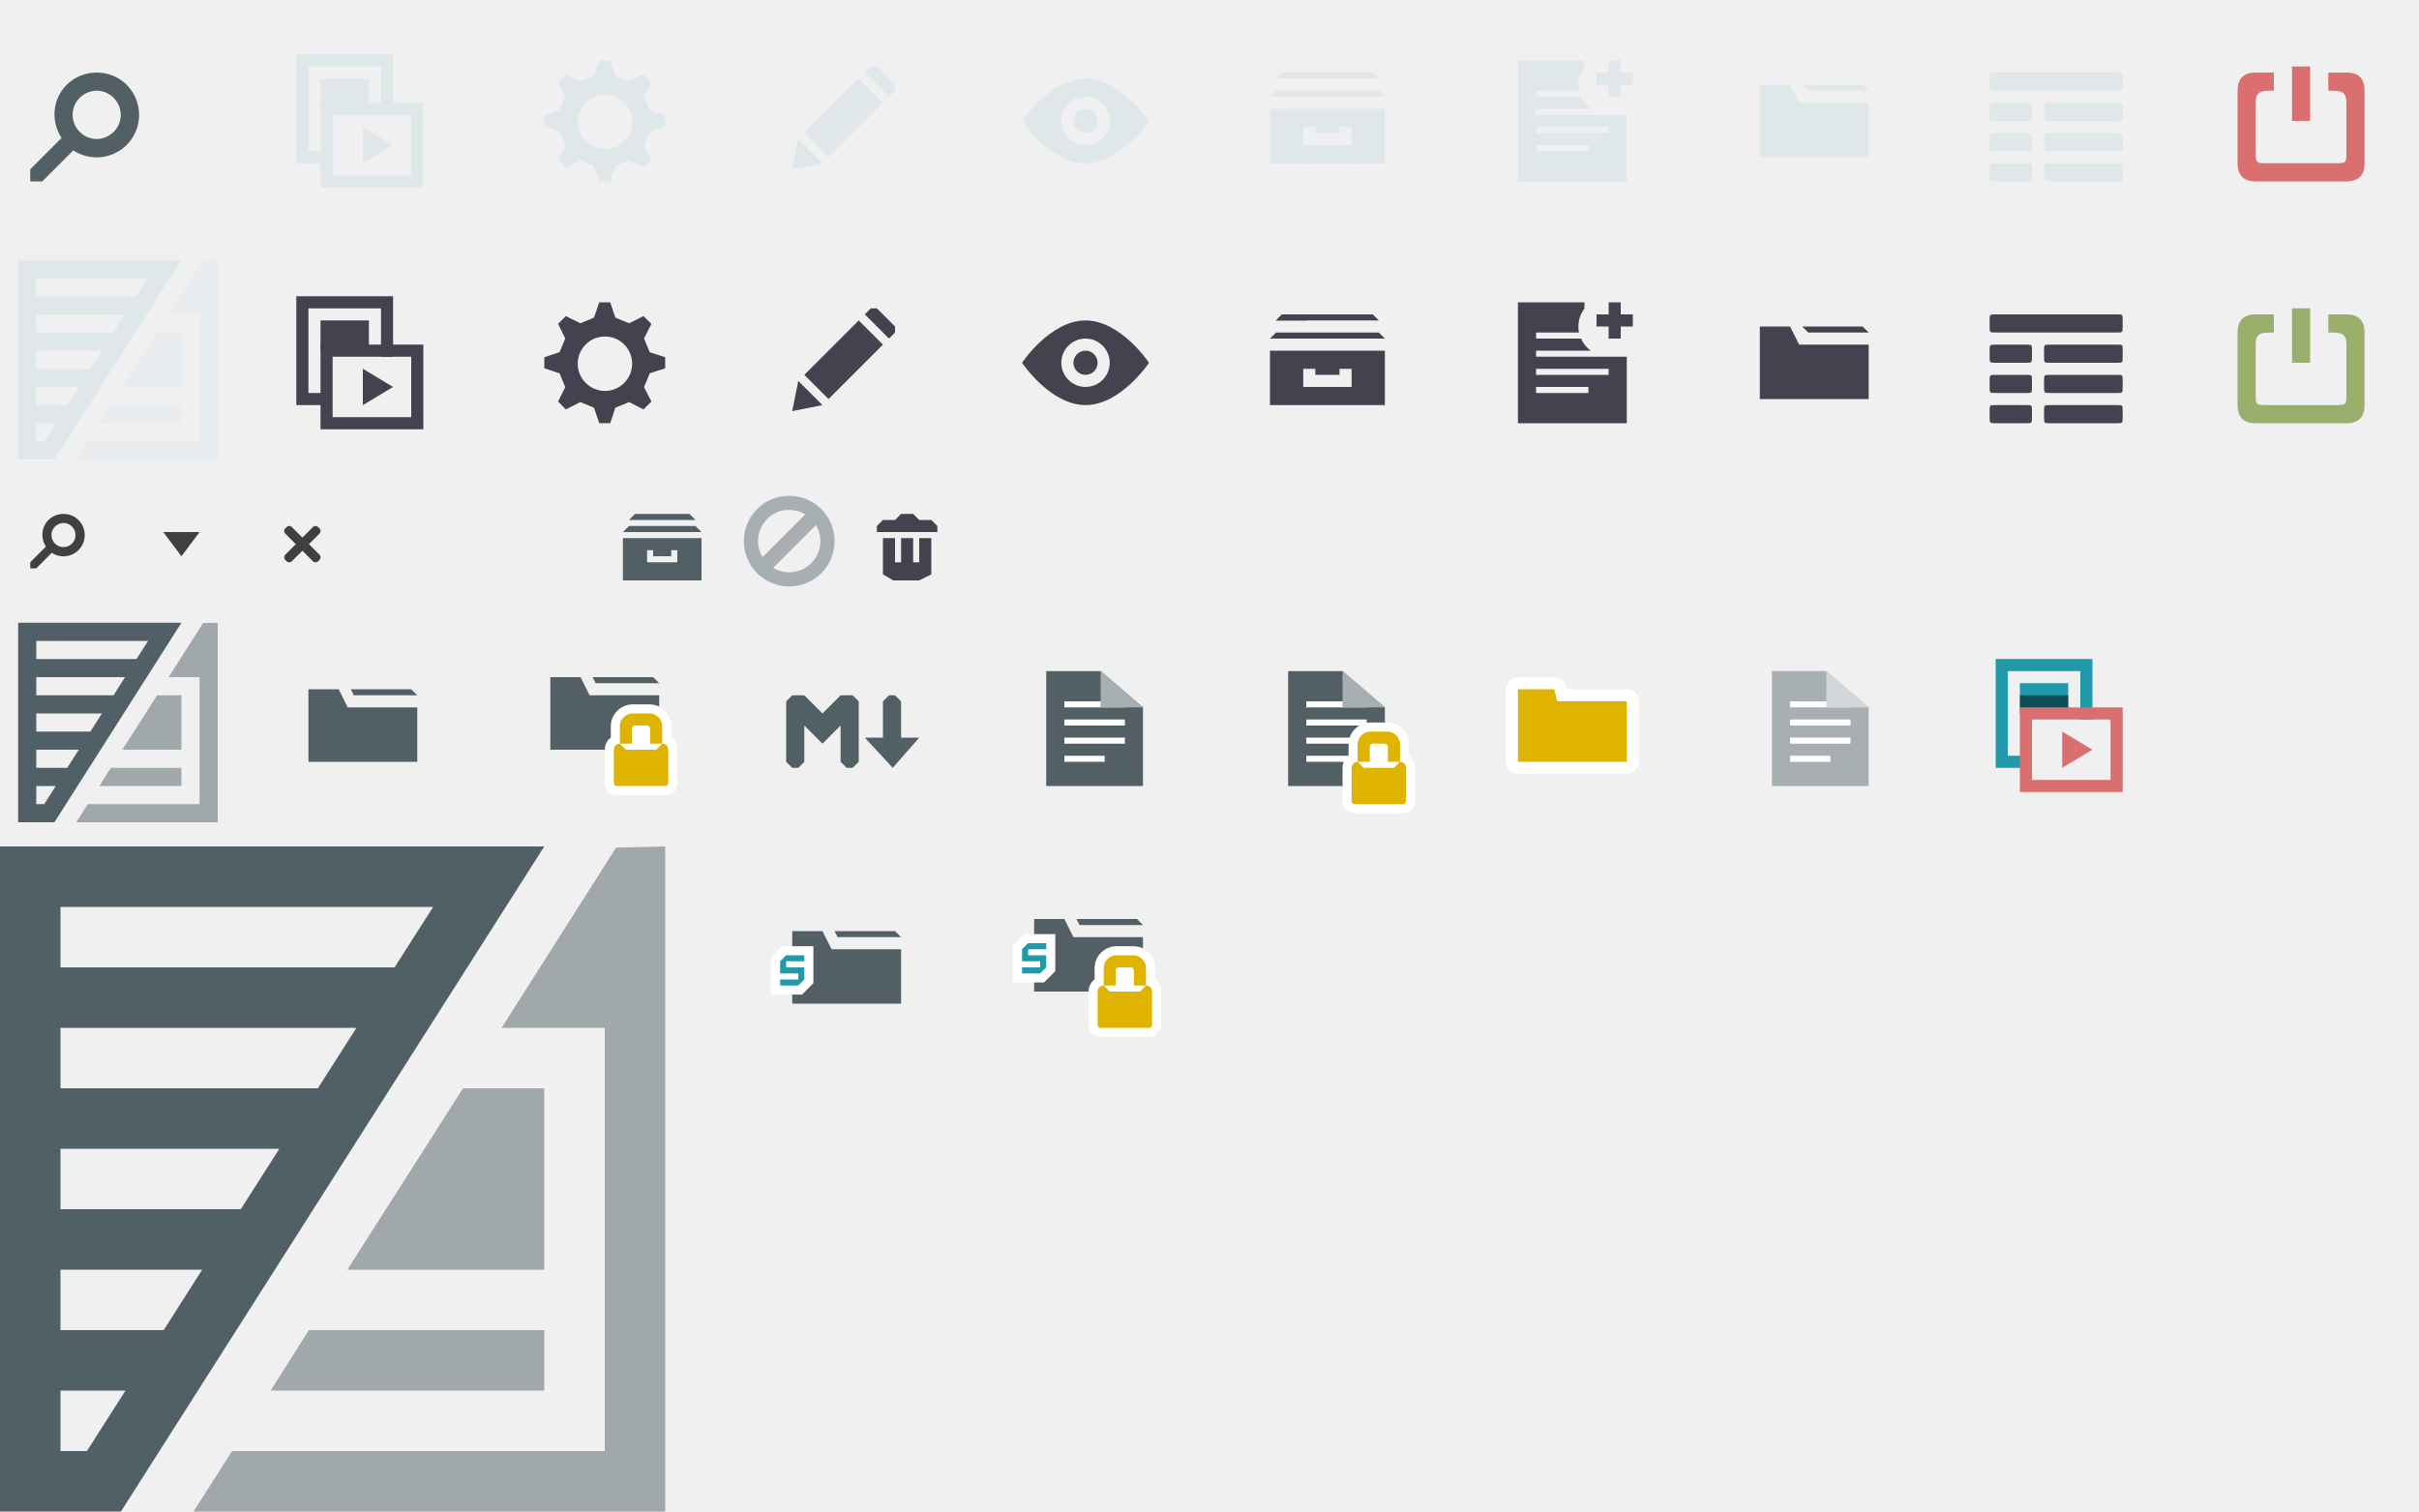
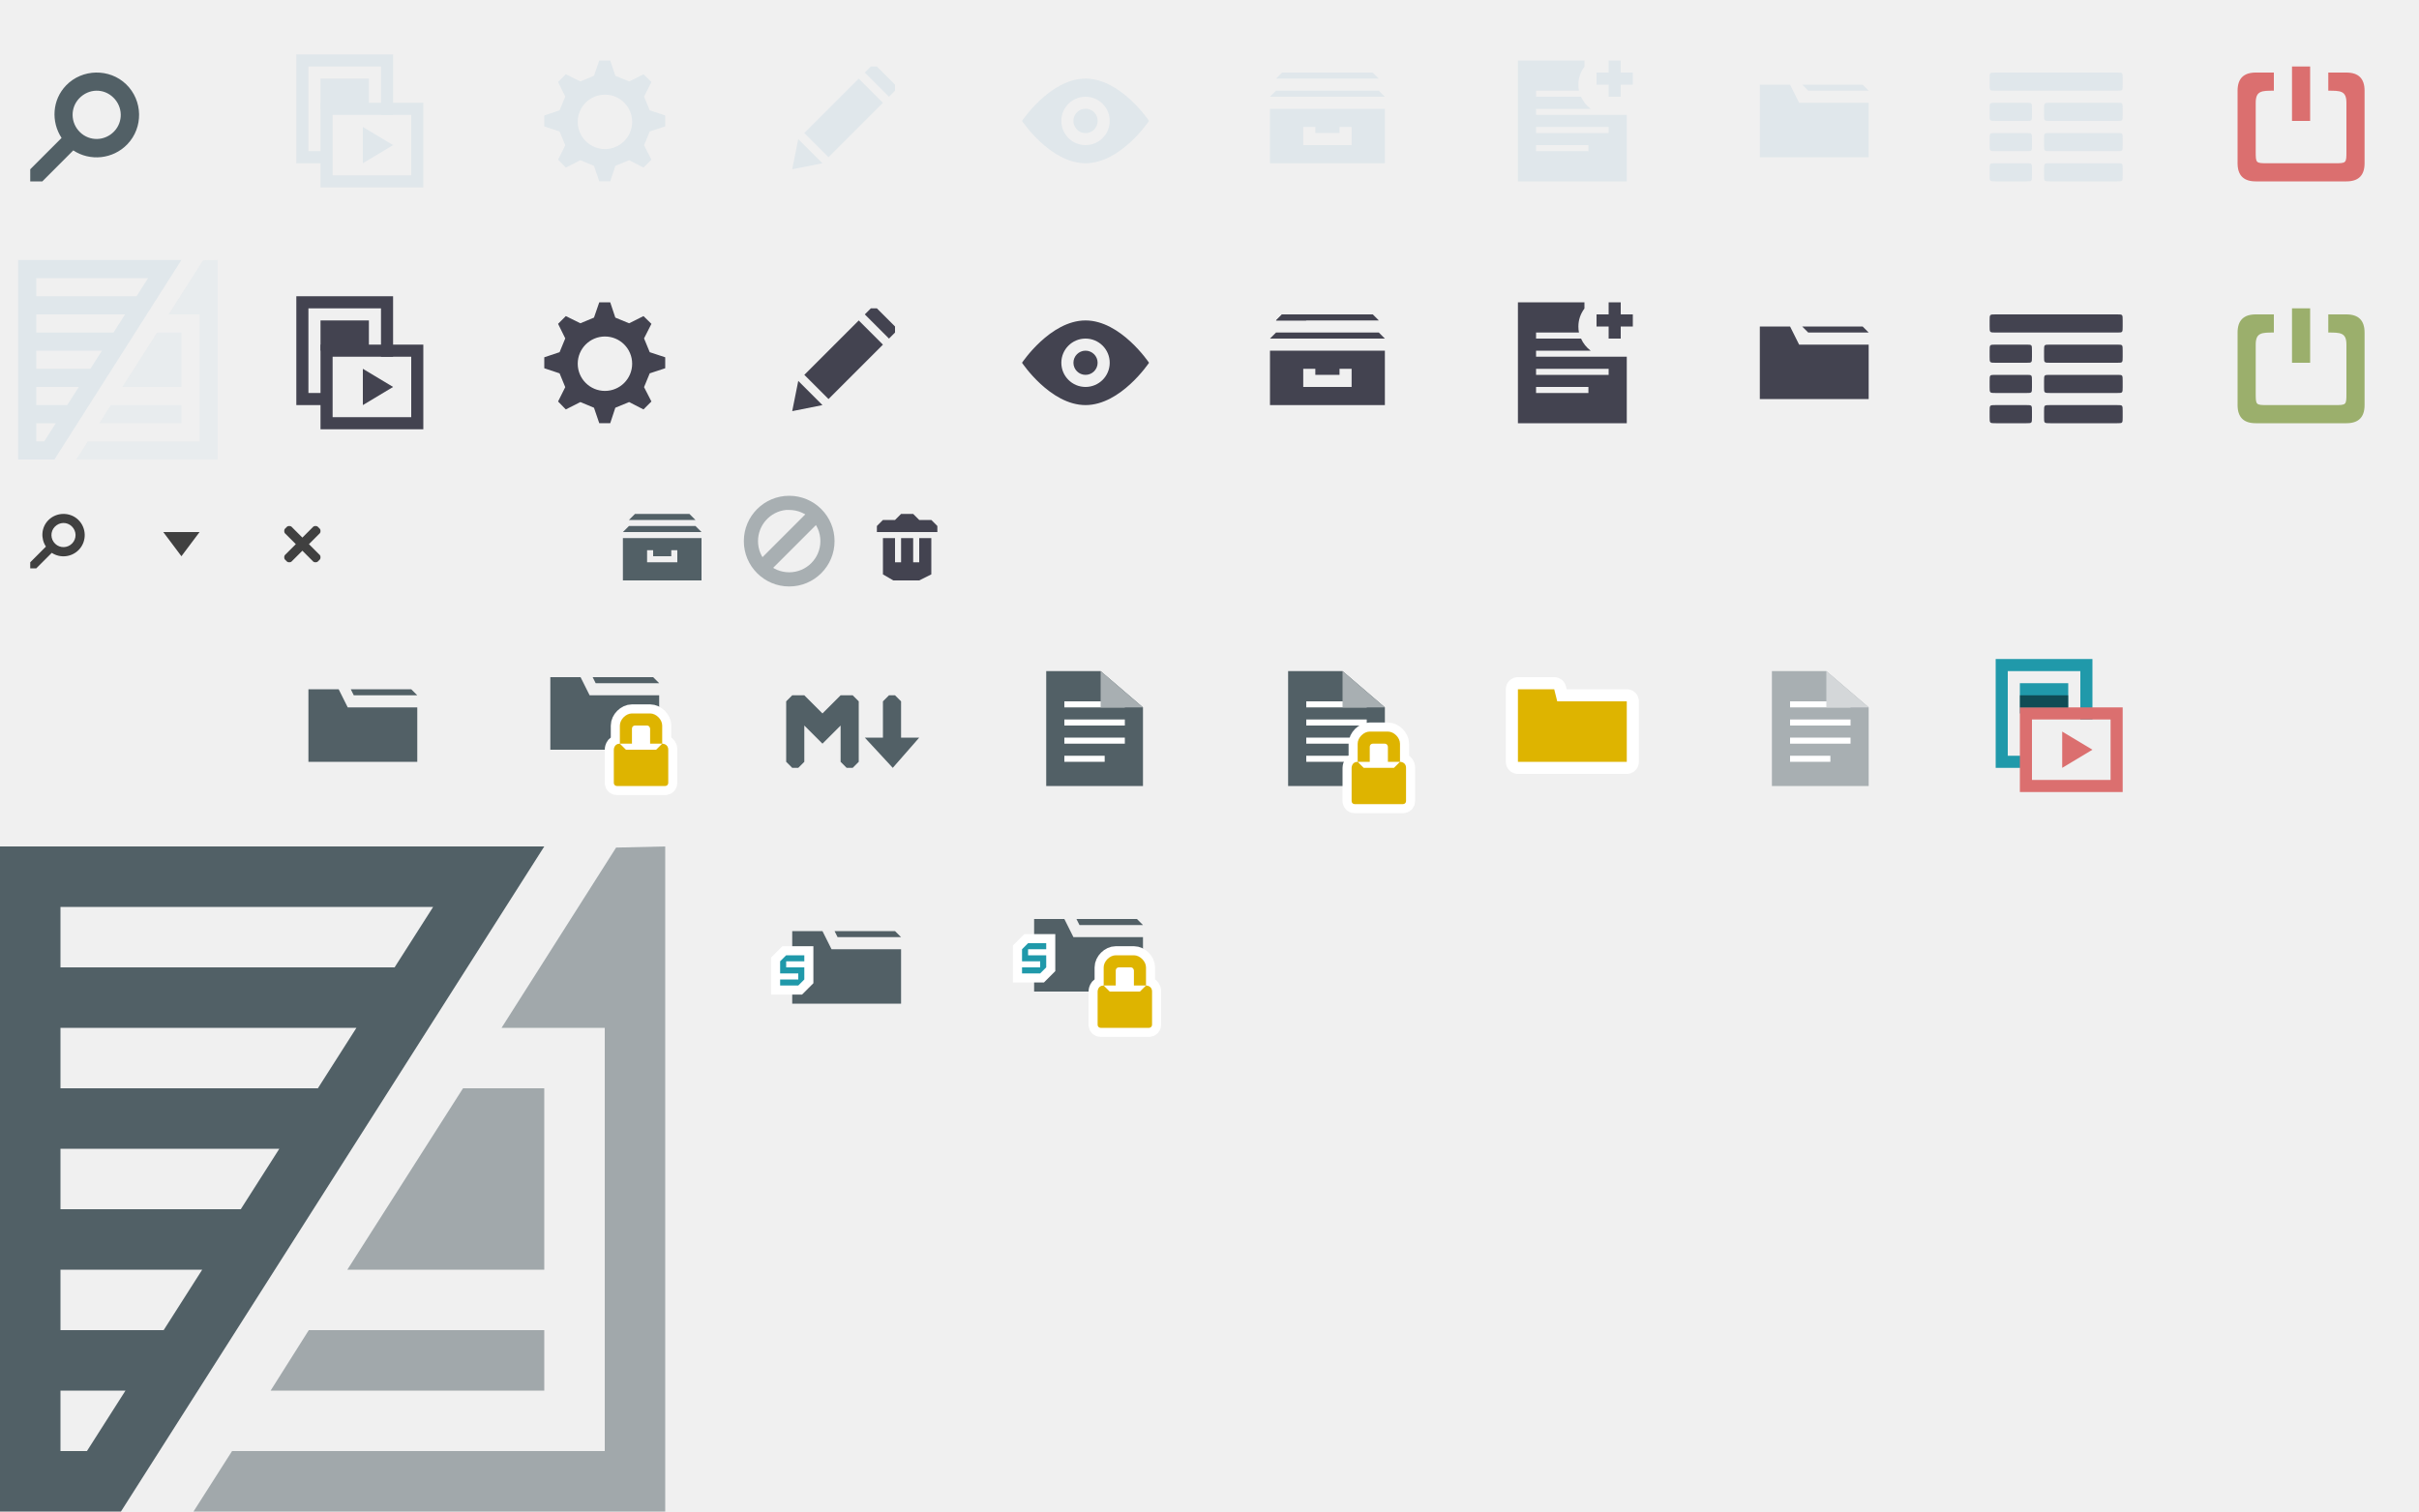
<svg xmlns="http://www.w3.org/2000/svg" xmlns:xlink="http://www.w3.org/1999/xlink" width="400" height="250" id="svg26576" version="1.1">
  <defs id="defs26578">
    <linearGradient id="linearGradient4853">
      <stop style="stop-color:#ffffff;stop-opacity:1;" offset="0" id="stop4855" />
      <stop style="stop-color:#ffffff;stop-opacity:0;" offset="1" id="stop4857" />
    </linearGradient>
    <linearGradient id="linearGradient27204">
      <stop style="stop-color:#202020;stop-opacity:1;" offset="0" id="stop27206" />
      <stop style="stop-color:#4d4d4d;stop-opacity:0;" offset="1" id="stop27208" />
    </linearGradient>
    <linearGradient xlink:href="#linearGradient4853" id="linearGradient4869" gradientUnits="userSpaceOnUse" gradientTransform="matrix(2,0,0,1,-490.5858,-34.17154)" x1="151" y1="714.362" x2="181" y2="714.362" />
  </defs>
  <g id="layer9" style="display:none" transform="translate(0,210)">
    <rect style="color:#000000;fill:#e6e6e6;fill-opacity:1;fill-rule:nonzero;stroke:none;stroke-width:3;marker:none;visibility:visible;display:inline;overflow:visible;enable-background:accumulate" id="rect27095" width="120" height="80" x="0" y="-40" />
  </g>
  <g id="layer1" transform="translate(0,-802.3622)" style="display:inline">
    <rect style="color:#000000;fill:#3d494e;fill-opacity:1;fill-rule:nonzero;stroke:none;stroke-width:1;marker:none;visibility:visible;display:inline;overflow:visible;enable-background:accumulate" id="rect12770" width="82.426" height="82.426" x="117.409" y="640.435" />
    <path id="path3885" d="m 213,932.362 0,-19 9,0 7,6 0,13 z" style="fill:#526066;fill-opacity:1;stroke:none" />
    <rect y="921.362" x="216" height="1" width="10" id="rect3887" style="color:#000000;fill:#ffffff;fill-opacity:1;fill-rule:nonzero;stroke:none;stroke-width:2;marker:none;visibility:visible;display:inline;overflow:visible;enable-background:accumulate" />
    <rect style="color:#000000;fill:#ffffff;fill-opacity:1;fill-rule:nonzero;stroke:none;stroke-width:2;marker:none;visibility:visible;display:inline;overflow:visible;enable-background:accumulate" id="rect3889" width="10" height="1" x="216" y="924.362" />
    <rect y="927.362" x="216" height="1" width="8" id="rect3891" style="color:#000000;fill:#ffffff;fill-opacity:1;fill-rule:nonzero;stroke:none;stroke-width:2;marker:none;visibility:visible;display:inline;overflow:visible;enable-background:accumulate" />
    <rect style="color:#000000;fill:#ffffff;fill-opacity:1;fill-rule:nonzero;stroke:none;stroke-width:2;marker:none;visibility:visible;display:inline;overflow:visible;enable-background:accumulate" id="rect3893" width="10" height="1" x="216" y="918.362" />
    <path id="path3895" d="m 222,913.362 0,6 7,0 z" style="fill:#a8afb2;fill-opacity:1;stroke:none" />
    <rect style="color:#000000;fill:#f2f2f2;fill-opacity:1;fill-rule:nonzero;stroke:none;stroke-width:1;marker:none;visibility:visible;display:inline;overflow:visible;enable-background:accumulate" id="rect4560" width="20" height="20" x="218" y="726.362" />
    <path style="fill:#404040;fill-opacity:1;stroke:none" d="m 27,890.362 6,0 -3,4 z" id="path27315" />
    <path style="color:#000000;fill:#404040;fill-opacity:1;fill-rule:nonzero;stroke:none;stroke-width:3;marker:none;visibility:visible;display:inline;overflow:visible;enable-background:accumulate" d="m 10.438,887.362 c -0.896,0.016 -1.797,0.367 -2.469,1.062 -1.158,1.199 -1.252,3.006 -0.375,4.344 L 5,895.362 l 0,1 1,0 2.562,-2.562 c 1.38,0.914 3.278,0.733 4.469,-0.5 1.343,-1.391 1.297,-3.626 -0.094,-4.969 -0.695,-0.671 -1.604,-0.984 -2.5,-0.969 z m 0.031,1.5 c 0.512,-0.01 1.009,0.179 1.406,0.562 0.795,0.767 0.83,2.018 0.062,2.812 -0.767,0.795 -2.018,0.83 -2.812,0.062 -0.795,-0.767 -0.83,-2.018 -0.062,-2.812 0.384,-0.397 0.894,-0.616 1.406,-0.625 z" id="path27317" />
    <path style="color:#000000;fill:#404040;fill-opacity:1;fill-rule:nonzero;stroke:none;stroke-width:1;marker:none;visibility:visible;display:inline;overflow:visible;enable-background:accumulate" d="m 47.106,889.83 c -0.142,0.142 -0.142,0.582 0,0.724 l 1.809,1.809 -1.809,1.809 c -0.142,0.142 -0.142,0.582 0,0.723 l 0.362,0.362 c 0.142,0.142 0.582,0.142 0.723,0 l 1.809,-1.808 1.809,1.808 c 0.142,0.142 0.582,0.142 0.723,0 l 0.362,-0.362 c 0.142,-0.142 0.142,-0.582 0,-0.723 l -1.809,-1.809 1.809,-1.809 c 0.142,-0.142 0.142,-0.582 0,-0.724 L 52.532,889.468 c -0.142,-0.142 -0.582,-0.142 -0.723,0 l -1.809,1.809 -1.809,-1.809 c -0.142,-0.142 -0.582,-0.142 -0.723,0 z" id="path12236" />
    <path style="fill:#434350;fill-opacity:1;stroke:none" d="m 179.5,53 c -5.833,0 -10.5,7 -10.5,7 0,0 4.667,7 10.5,7 5.833,0 10.5,-7 10.5,-7 0,0 -4.667,-7 -10.5,-7 z m 0,3 c 2.209,0 4,1.791 4,4 0,2.209 -1.791,4 -4,4 -2.209,0 -4,-1.791 -4,-4 0,-2.209 1.791,-4 4,-4 z m 0,2 c -1.105,0 -2,0.895 -2,2 0,1.105 0.895,2 2,2 1.105,0 2,-0.895 2,-2 0,-1.105 -0.895,-2 -2,-2 z" transform="translate(0,802.3622)" id="path30737" />
    <g id="g47955" transform="translate(39.5,-169)" style="fill:#e0e7eb;fill-opacity:1">
      <path id="path47948" transform="translate(0,952.3622)" d="m 140,32 c -5.833,0 -10.5,7 -10.5,7 0,0 4.667,7 10.5,7 5.833,0 10.5,-7 10.5,-7 0,0 -4.667,-7 -10.5,-7 z m 0,3 c 2.209,0 4,1.791 4,4 0,2.209 -1.791,4 -4,4 -2.209,0 -4,-1.791 -4,-4 0,-2.209 1.791,-4 4,-4 z" style="fill:#e0e7eb;fill-opacity:1;stroke:none" />
      <path transform="matrix(44.00174,0,0,4,-5890.239,925.3622)" d="m 137.091,16.5 a 0.045,0.5 0 1 1 -0.091,0 0.045,0.5 0 1 1 0.091,0 z" id="path47952" style="color:#000000;fill:#e0e7eb;fill-opacity:1;fill-rule:nonzero;stroke:none;stroke-width:1;marker:none;visibility:visible;display:inline;overflow:visible;enable-background:accumulate" />
    </g>
    <path id="path5388" d="m 210,820.362 0,9 19,0 0,-9 z m 5.5,3 2,0 0,1 4,0 0,-1 2,0 0,3 -8,0 z" style="color:#000000;fill:#e0e7eb;fill-opacity:1;fill-rule:nonzero;stroke:none;stroke-width:2;marker:none;visibility:visible;display:inline;overflow:visible;enable-background:accumulate" />
    <path id="path5390" d="m 210,818.362 1,-1 17,0 1,1 z" style="fill:#e0e7eb;fill-opacity:1;stroke:none" />
    <path style="fill:#e0e7eb;fill-opacity:1;stroke:none" d="m 211,815.362 1,-1 15,0 1,1 z" id="path5392" />
    <path style="color:#000000;fill:#434350;fill-opacity:1;fill-rule:nonzero;stroke:none;stroke-width:2;marker:none;visibility:visible;display:inline;overflow:visible;enable-background:accumulate" d="m 210,860.362 0,9 19,0 0,-9 z m 5.5,3 2,0 0,1 4,0 0,-1 2,0 0,3 -8,0 z" id="path5402" />
    <path style="fill:#434350;fill-opacity:1;stroke:none" d="m 210,858.362 1,-1 17,0 1,1 z" id="path5404" />
    <path id="path5406" d="m 211,855.362 1,-1 15,0 1,1 z" style="fill:#434350;fill-opacity:1;stroke:none" />
    <path style="color:#000000;fill:#e0e7eb;fill-opacity:1;fill-rule:nonzero;stroke:none;stroke-width:0.64;marker:none;visibility:visible;display:inline;overflow:visible;enable-background:accumulate" d="m 99.094,812.362 -0.875,2.531 -2.25,0.938 -2.406,-1.188 -1.281,1.281 1.188,2.406 -0.938,2.281 -2.531,0.844 0,1.812 2.531,0.844 0.938,2.281 -1.188,2.375 1.281,1.312 2.406,-1.219 2.25,0.938 0.875,2.562 1.812,0 0.844,-2.562 2.281,-0.938 2.375,1.219 1.312,-1.312 -1.219,-2.375 0.938,-2.281 2.562,-0.844 0,-1.812 -2.562,-0.844 -0.938,-2.281 1.219,-2.406 -1.312,-1.281 -2.375,1.188 -2.281,-0.938 -0.844,-2.531 -1.812,0 z m 0.938,5.656 c 2.485,0 4.5,2.015 4.5,4.5 0,2.485 -2.015,4.5 -4.5,4.5 -2.485,0 -4.5,-2.015 -4.5,-4.5 0,-2.485 2.015,-4.5 4.5,-4.5 z" id="path6448" />
    <path style="color:#000000;fill:#434350;fill-opacity:1;fill-rule:nonzero;stroke:none;stroke-width:2;marker:none;visibility:visible;display:inline;overflow:visible;enable-background:accumulate" d="m 291,856.362 0,12 18,0 0,-9 -11.5,0 -1.5,-3 z" id="path6500" />
    <path id="path6502" d="m 299,857.362 -1,-1 10,0 1,1 z" style="fill:#434350;fill-opacity:1;stroke:none" />
    <path id="path6658" d="m 49,811.362 0,18 5,0 0,-2 -3,0 0,-14 12,0 0,8 2,0 0,-10 z" style="fill:#e0e7eb;fill-opacity:1;stroke:none" />
    <path style="fill:#e0e7eb;fill-opacity:1;stroke:none" d="m 53,819.362 0,14 17,0 0,-14 z m 2,2 13,0 0,10 -13,0 z" id="path6660" />
    <path style="fill:#e0e7eb;fill-opacity:1;stroke:none" d="m 60,829.362 0,-6 5,3 z" id="path6662" />
    <rect style="color:#000000;fill:#e0e7eb;fill-opacity:1;fill-rule:nonzero;stroke:none;stroke-width:2;marker:none;visibility:visible;display:inline;overflow:visible;enable-background:accumulate" id="rect6664" width="8" height="5" x="53" y="815.362" />
    <path style="fill:#434350;fill-opacity:1;stroke:none" d="m 211,855.362 1,-1 3,0 1,1 z" id="path6676" />
    <path id="path6690" d="m 291,816.362 0,12 18,0 0,-9 -11.5,0 -1.5,-3 z" style="color:#000000;fill:#e0e7eb;fill-opacity:1;fill-rule:nonzero;stroke:none;stroke-width:2;marker:none;visibility:visible;display:inline;overflow:visible;enable-background:accumulate" />
    <path style="fill:#e0e7eb;fill-opacity:1;stroke:none" d="m 299,817.362 -1,-1 10,0 1,1 z" id="path6692" />
    <path style="color:#000000;fill:#434350;fill-opacity:1;fill-rule:nonzero;stroke:none;stroke-width:0.64;marker:none;visibility:visible;display:inline;overflow:visible;enable-background:accumulate" d="m 99.094,852.362 -0.875,2.531 -2.25,0.938 -2.406,-1.188 -1.281,1.281 1.188,2.406 -0.938,2.281 L 90,861.456 l 0,1.812 2.531,0.844 0.938,2.281 -1.188,2.375 1.281,1.312 2.406,-1.219 2.25,0.938 0.875,2.562 1.812,0 0.844,-2.562 2.281,-0.938 2.375,1.219 1.312,-1.312 -1.219,-2.375 0.938,-2.281 2.562,-0.844 0,-1.812 -2.562,-0.844 -0.938,-2.281 1.219,-2.406 -1.312,-1.281 -2.375,1.188 -2.281,-0.938 -0.844,-2.531 -1.812,0 z m 0.938,5.656 c 2.485,0 4.5,2.015 4.5,4.5 0,2.485 -2.015,4.5 -4.5,4.5 -2.485,0 -4.5,-2.015 -4.5,-4.5 0,-2.485 2.015,-4.5 4.5,-4.5 z" id="path12232" />
    <path style="fill:#434350;fill-opacity:1;stroke:none" d="m 49,851.362 0,18 5,0 0,-2 -3,0 0,-14 12,0 0,8 2,0 0,-10 z" id="path6551" />
    <path id="path6553" d="m 53,859.362 0,14 17,0 0,-14 z m 2,2 13,0 0,10 -13,0 z" style="fill:#434350;fill-opacity:1;stroke:none" />
    <path id="path6555" d="m 60,869.362 0,-6 5,3 z" style="fill:#434350;fill-opacity:1;stroke:none" />
    <rect y="855.362" x="53" height="5" width="8" id="rect6557" style="color:#000000;fill:#434350;fill-opacity:1;fill-rule:nonzero;stroke:none;stroke-width:2;marker:none;visibility:visible;display:inline;overflow:visible;enable-background:accumulate" />
    <rect y="-952.362" x="-50" height="20" width="20" id="rect8025" style="color:#000000;fill:#2099aa;fill-opacity:1;fill-rule:nonzero;stroke:none;stroke-width:1;marker:none;visibility:visible;display:inline;overflow:visible;enable-background:accumulate" transform="scale(1,-1)" />
    <rect style="color:#000000;fill:#3d494e;fill-opacity:1;fill-rule:nonzero;stroke:none;stroke-width:1;marker:none;visibility:visible;display:inline;overflow:visible;enable-background:accumulate" id="rect8029" width="20" height="20" x="-50" y="-852.362" transform="scale(1,-1)" />
    <rect transform="scale(1,-1)" y="-872.362" x="-50" height="20" width="20" id="rect8031" style="color:#000000;fill:#516066;fill-opacity:1;fill-rule:nonzero;stroke:none;stroke-width:1;marker:none;visibility:visible;display:inline;overflow:visible;enable-background:accumulate" />
    <rect style="color:#000000;fill:#667880;fill-opacity:1;fill-rule:nonzero;stroke:none;stroke-width:1;marker:none;visibility:visible;display:inline;overflow:visible;enable-background:accumulate" id="rect8033" width="20" height="20" x="-50" y="-892.362" transform="scale(1,-1)" />
    <rect transform="scale(1,-1)" y="-932.362" x="-50" height="20" width="20" id="rect8035" style="color:#000000;fill:#80c751;fill-opacity:1;fill-rule:nonzero;stroke:none;stroke-width:1;marker:none;visibility:visible;display:inline;overflow:visible;enable-background:accumulate" />
    <rect transform="scale(1,-1)" style="color:#000000;fill:#9baf6c;fill-opacity:1;fill-rule:nonzero;stroke:none;stroke-width:1;marker:none;visibility:visible;display:inline;overflow:visible;enable-background:accumulate" id="rect8037" width="20" height="20" x="-50" y="-912.362" />
    <rect transform="scale(1,-1)" y="-972.362" x="-50" height="20" width="20" id="rect8039" style="color:#000000;fill:#db6f6f;fill-opacity:1;fill-rule:nonzero;stroke:none;stroke-width:1;marker:none;visibility:visible;display:inline;overflow:visible;enable-background:accumulate" />
    <path style="color:#000000;fill:#404040;fill-opacity:1;fill-rule:nonzero;stroke:none;stroke-width:0.5;marker:none;visibility:visible;display:inline;overflow:visible;enable-background:accumulate" d="m -47,806.362 0,16 0.5,0 2.406,0 0.094,0 5,-8 5.094,-8 -0.094,0 -2,0 z m 2,2 7.688,0 -0.594,0.906 -0.094,0.094 -7,0 z m 0,3 5.719,0 -0.531,0.812 -0.188,0.188 -5,0 z m 0,3 3.75,0 -0.469,0.719 -0.281,0.281 -3,0 z m 0,3 1.781,0 -1.781,2.719 z" id="path3262-8" />
    <path style="color:#000000;fill:#404040;fill-opacity:1;fill-rule:nonzero;stroke:none;stroke-width:1.667;marker:none;visibility:visible;display:inline;overflow:visible;filter:url(#filter6400-4);enable-background:accumulate" d="m -32,806.362 -2.5,4 1.5,0 0,10 -7.75,0 -1.25,2 11,0 0,-16 -1,0 z m -3.75,6 -2.5,4 4.25,0 0,-4 -1.75,0 z m -3.125,5 -1.25,2 6.125,0 0,-2 -4.875,0 z" id="path3260-9" />
-     <g transform="matrix(0.3,0,0,0.3,-271.5,838.6497)" id="g3327-9">
-       <path id="path3262-8-3" d="m 915,222.375 0,110 10,0 10,0 70,-110 -80,0 -10,0 z m 10,10 61.625,0 -6.375,10 -55.25,0 0,-10 z m 0,20 48.938,0 -6.375,10 -42.562,0 0,-10 z m 0,20 36.188,0 -6.375,10 -29.812,0 0,-10 z m 0,20 23.438,0 -6.375,10 -17.062,0 0,-10 z m 0,20 10.75,0 -6.375,10 -4.375,0 0,-10 z" style="color:#000000;fill:#516066;fill-opacity:1;fill-rule:nonzero;stroke:none;stroke-width:0.5;marker:none;visibility:visible;display:inline;overflow:visible;enable-background:accumulate" />
-       <path style="opacity:0.5;color:#000000;fill:#516066;fill-opacity:1;fill-rule:nonzero;stroke:none;stroke-width:1.667;marker:none;visibility:visible;display:inline;overflow:visible;filter:url(#filter6400-4);enable-background:accumulate" d="m 1025,222.375 -8.125,0.188 -18.938,29.812 17.062,0 0,70 -61.625,0 -6.375,10 68,0 10,0 0,-80 0,-30 z m -33.438,40 -6.375,10 -6.375,10 -6.375,10 32.562,0 0,-10 0,-10 0,-10 -13.438,0 z m -25.5,40 -6.312,10 45.25,0 0,-10 -38.938,0 z" id="path3260-9-2" />
-     </g>
    <path style="color:#000000;fill:#526066;fill-opacity:1;fill-rule:nonzero;stroke:none;stroke-width:3;marker:none;visibility:visible;display:inline;overflow:visible;enable-background:accumulate" d="m 15.863,814.363 c -1.789,0.032 -3.591,0.735 -4.932,2.125 -2.313,2.398 -2.502,6.012 -0.749,8.687 L 5,830.36 l 0,2.002 2,0 5.117,-5.125 c 2.756,1.829 6.548,1.466 8.928,-1 2.683,-2.781 2.591,-7.252 -0.187,-9.937 -1.389,-1.343 -3.205,-1.969 -4.994,-1.937 z m 0.062,3 c 1.022,-0.02 2.016,0.357 2.809,1.125 1.587,1.534 1.658,4.036 0.125,5.625 -1.533,1.589 -4.031,1.66 -5.619,0.124 -1.587,-1.534 -1.658,-4.036 -0.125,-5.625 0.766,-0.794 1.787,-1.232 2.809,-1.25 z" id="path4528" />
    <g transform="translate(-915,719.9872)" id="g3327">
      <path id="path3262" d="m 915,222.375 0,110 10,0 10,0 70,-110 -80,0 -10,0 z m 10,10 61.625,0 -6.375,10 -55.25,0 0,-10 z m 0,20 48.938,0 -6.375,10 -42.562,0 0,-10 z m 0,20 36.188,0 -6.375,10 -29.812,0 0,-10 z m 0,20 23.438,0 -6.375,10 -17.062,0 0,-10 z m 0,20 10.75,0 -6.375,10 -4.375,0 0,-10 z" style="color:#000000;fill:#516066;fill-opacity:1;fill-rule:nonzero;stroke:none;stroke-width:0.5;marker:none;visibility:visible;display:inline;overflow:visible;enable-background:accumulate" />
      <path style="opacity:0.5;color:#000000;fill:#516066;fill-opacity:1;fill-rule:nonzero;stroke:none;stroke-width:0.5;marker:none;visibility:visible;display:inline;overflow:visible;enable-background:accumulate" d="m 1025,222.375 -8.125,0.188 -18.938,29.812 17.062,0 0,70 -61.625,0 -6.375,10 68,0 10,0 0,-80 0,-30 z m -33.438,40 -6.375,10 -6.375,10 -6.375,10 32.562,0 0,-10 0,-10 0,-10 -13.438,0 z m -25.5,40 -6.312,10 45.25,0 0,-10 -38.938,0 z" id="path3260" />
    </g>
    <g id="g3849" transform="translate(-100,0)">
      <path style="color:#000000;fill:#526066;fill-opacity:1;fill-rule:nonzero;stroke:none;stroke-width:2;marker:none;visibility:visible;display:inline;overflow:visible;enable-background:accumulate" d="m 203,891.362 0,7 13,0 0,-7 z m 4,2 1,0 0,1 3,0 0,-1 1,0 0,2 -5,0 z" id="path3823" />
      <path style="fill:#526066;fill-opacity:1;stroke:none" d="m 203,890.362 1,-1 11,0 1,1 z" id="path3825" />
      <path id="path3827" d="m 204,888.362 1,-1 9,0 1,1 z" style="fill:#526066;fill-opacity:1;stroke:none" />
    </g>
    <g id="g3860" transform="translate(0,1)">
      <path style="color:#000000;fill:#526066;fill-opacity:1;fill-rule:nonzero;stroke:none;stroke-width:2;marker:none;visibility:visible;display:inline;overflow:visible;enable-background:accumulate" d="m 51,915.362 0,12 18,0 0,-9 -11.5,0 -1.5,-3 z" id="path3856" />
      <path id="path3858" d="m 58.5,916.362 -0.5,-1 10,0 1,1 z" style="fill:#526066;fill-opacity:1;stroke:none" />
    </g>
    <g transform="translate(40,-1)" id="g3866">
      <path id="path3868" d="m 51,915.362 0,12 18,0 0,-9 -11.5,0 -1.5,-3 z" style="color:#000000;fill:#526066;fill-opacity:1;fill-rule:nonzero;stroke:none;stroke-width:2;marker:none;visibility:visible;display:inline;overflow:visible;enable-background:accumulate" />
      <path style="fill:#526066;fill-opacity:1;stroke:none" d="m 58.5,916.362 -0.5,-1 10,0 1,1 z" id="path3870" />
    </g>
    <path id="path3872" d="m 104.5,920.362 c -1,0 -2,1 -2,2 l 0,3 2,0 0,-2.5 c 0,-0.277 0.223,-0.5 0.5,-0.5 l 2,0 c 0.277,0 0.461,0.226 0.5,0.5 l 0,2.5 2,0 0,-3 c 0,-1 -1,-2 -2,-2 z m -2,5 c -1,0 -1,1 -1,1 l 0,5.5 c 0,0.277 0.223,0.5 0.5,0.5 l 8,0 c 0.277,0 0.5,-0.223 0.5,-0.5 l 0,-5.5 c 0,-1 -1,-1 -1,-1 l -1,1 -5,0 z" style="color:#000000;fill:#deb400;fill-opacity:1;fill-rule:nonzero;stroke:#ffffff;stroke-width:3;stroke-linejoin:round;stroke-miterlimit:4;stroke-opacity:1;stroke-dasharray:none;marker:none;visibility:visible;display:inline;overflow:visible;enable-background:accumulate" />
    <path style="color:#000000;fill:#deb400;fill-opacity:1;fill-rule:nonzero;stroke:none;stroke-width:2;marker:none;visibility:visible;display:inline;overflow:visible;enable-background:accumulate" d="m 104.5,920.362 c -1,0 -2,1 -2,2 l 0,3 2,0 0,-2.5 c 0,-0.277 0.223,-0.5 0.5,-0.5 l 2,0 c 0.277,0 0.461,0.226 0.5,0.5 l 0,2.5 2,0 0,-3 c 0,-1 -1,-2 -2,-2 z m -2,5 c -1,0 -1,1 -1,1 l 0,5.5 c 0,0.277 0.223,0.5 0.5,0.5 l 8,0 c 0.277,0 0.5,-0.223 0.5,-0.5 l 0,-5.5 c 0,-1 -1,-1 -1,-1 l -1,1 -5,0 z" id="path4642" />
    <path style="fill:#526066;fill-opacity:1;stroke:none" d="m 173,932.362 0,-19 9,0 7,6 0,13 z" id="path3101" />
    <rect style="color:#000000;fill:#ffffff;fill-opacity:1;fill-rule:nonzero;stroke:none;stroke-width:2;marker:none;visibility:visible;display:inline;overflow:visible;enable-background:accumulate" id="rect3873" width="10" height="1" x="176" y="921.362" />
    <rect y="924.362" x="176" height="1" width="10" id="rect3875" style="color:#000000;fill:#ffffff;fill-opacity:1;fill-rule:nonzero;stroke:none;stroke-width:2;marker:none;visibility:visible;display:inline;overflow:visible;enable-background:accumulate" />
    <rect style="color:#000000;fill:#ffffff;fill-opacity:1;fill-rule:nonzero;stroke:none;stroke-width:2;marker:none;visibility:visible;display:inline;overflow:visible;enable-background:accumulate" id="rect3877" width="6.667" height="1" x="176" y="927.362" />
    <rect y="918.362" x="176" height="1" width="10" id="rect3879" style="color:#000000;fill:#ffffff;fill-opacity:1;fill-rule:nonzero;stroke:none;stroke-width:2;marker:none;visibility:visible;display:inline;overflow:visible;enable-background:accumulate" />
    <path style="fill:#a8afb2;fill-opacity:1;stroke:none" d="m 182,111 0,6 7,0 z" id="path3103" transform="translate(0,802.3622)" />
    <path style="color:#000000;fill:#deb400;fill-opacity:1;fill-rule:nonzero;stroke:#ffffff;stroke-width:3;stroke-linejoin:round;stroke-miterlimit:4;stroke-opacity:1;stroke-dasharray:none;marker:none;visibility:visible;display:inline;overflow:visible;enable-background:accumulate" d="m 226.5,923.362 c -1,0 -2,1 -2,2 l 0,3 2,0 0,-2.5 c 0,-0.277 0.223,-0.5 0.5,-0.5 l 2,0 c 0.277,0 0.461,0.226 0.5,0.5 l 0,2.5 2,0 0,-3 c 0,-1 -1,-2 -2,-2 z m -2,5 c -1,0 -1,1 -1,1 l 0,5.5 c 0,0.277 0.223,0.5 0.5,0.5 l 8,0 c 0.277,0 0.5,-0.223 0.5,-0.5 l 0,-5.5 c 0,-1 -1,-1 -1,-1 l -1,1 -5,0 z" id="path3881" />
    <path id="path3883" d="m 226.5,923.362 c -1,0 -2,1 -2,2 l 0,3 2,0 0,-2.5 c 0,-0.277 0.223,-0.5 0.5,-0.5 l 2,0 c 0.277,0 0.461,0.226 0.5,0.5 l 0,2.5 2,0 0,-3 c 0,-1 -1,-2 -2,-2 z m -2,5 c -1,0 -1,1 -1,1 l 0,5.5 c 0,0.277 0.223,0.5 0.5,0.5 l 8,0 c 0.277,0 0.5,-0.223 0.5,-0.5 l 0,-5.5 c 0,-1 -1,-1 -1,-1 l -1,1 -5,0 z" style="color:#000000;fill:#deb400;fill-opacity:1;fill-rule:nonzero;stroke:none;stroke-width:2;marker:none;visibility:visible;display:inline;overflow:visible;enable-background:accumulate" />
    <g id="g5169-6" transform="translate(-589,1354.987)" style="fill:#a8afb2;fill-opacity:1">
      <g id="g5161-5" style="fill:#a8afb2;fill-opacity:1">
        <path style="color:#000000;fill:#a8afb2;fill-opacity:1;fill-rule:nonzero;stroke:none;stroke-width:1;marker:none;visibility:visible;display:inline;overflow:visible;enable-background:accumulate" d="m 719.5,-470.625 c -4.142,0 -7.5,3.358 -7.5,7.5 0,4.142 3.358,7.5 7.5,7.5 4.142,0 7.5,-3.358 7.5,-7.5 0,-4.142 -3.358,-7.5 -7.5,-7.5 z m -0.527,2.344 c 0.173,-0.018 0.349,0 0.527,0 2.848,0 5.156,2.309 5.156,5.156 0,2.848 -2.309,5.156 -5.156,5.156 -2.848,0 -5.156,-2.309 -5.156,-5.156 0,-2.67 2.029,-4.892 4.629,-5.156 z" id="path5072-0-4-3" />
        <path id="path5076-0-6-7" d="m 723.625,-469.016 -10,10 1.75,1.781 10,-10 -1.75,-1.781 z" style="font-size:medium;font-style:normal;font-variant:normal;font-weight:normal;font-stretch:normal;text-indent:0;text-align:start;text-decoration:none;line-height:normal;letter-spacing:normal;word-spacing:normal;text-transform:none;direction:ltr;block-progression:tb;writing-mode:lr-tb;text-anchor:start;baseline-shift:baseline;color:#000000;fill:#a8afb2;fill-opacity:1;fill-rule:nonzero;stroke:none;stroke-width:2.5;marker:none;visibility:visible;display:inline;overflow:visible;enable-background:accumulate;font-family:Sans;-inkscape-font-specification:Sans" />
      </g>
    </g>
    <rect y="665.191" x="-188.586" height="30" width="60" id="rect4849" style="color:#000000;fill:url(#linearGradient4869);fill-opacity:1;fill-rule:nonzero;stroke:none;stroke-width:2;marker:none;visibility:visible;display:inline;overflow:visible;enable-background:accumulate" transform="scale(-1,1)" />
    <g transform="translate(-605,831.3622)" id="g16403-1-8" style="fill:#526066;fill-opacity:1">
      <path id="path13890-1-5" d="m 735,87 0,10 1,1 1,0 1,-1 0,-6 3,3 3,-3 0,6 1,1 1,0 1,-1 0,-10 -1,-1 -2,0 -3,3 -3,-3 -2,0 z" style="color:#000000;fill:#526066;fill-opacity:1;fill-rule:nonzero;stroke:none;stroke-width:0.281;marker:none;visibility:visible;display:inline;overflow:visible;enable-background:accumulate" />
      <path id="rect13897-0-7" d="m 752,86 -1,1 0,6 -3,0 4.625,5 4.375,-5 -3,0 0,-6 -1,-1 z" style="color:#000000;fill:#526066;fill-opacity:1;fill-rule:nonzero;stroke:none;stroke-width:0.281;marker:none;visibility:visible;display:inline;overflow:visible;enable-background:accumulate" />
    </g>
    <g transform="translate(200,1)" id="g5593" style="color:#000000;fill:#deb400;fill-opacity:1;fill-rule:nonzero;stroke:#ffffff;stroke-width:4;stroke-linecap:butt;stroke-linejoin:round;stroke-miterlimit:4;stroke-opacity:1;stroke-dasharray:none;stroke-dashoffset:0;marker:none;visibility:visible;display:inline;overflow:visible;enable-background:accumulate">
      <path id="path5595" d="m 51,915.362 0,12 18,0 0,-10 -11.5,0 -0.5,-2 z" style="color:#000000;fill:#deb400;fill-opacity:1;fill-rule:nonzero;stroke:#ffffff;stroke-width:4;stroke-linecap:butt;stroke-linejoin:round;stroke-miterlimit:4;stroke-opacity:1;stroke-dasharray:none;stroke-dashoffset:0;marker:none;visibility:visible;display:inline;overflow:visible;enable-background:accumulate" />
    </g>
    <path id="rect2439" d="m 149,887.362 -1,1 -2,0 -1,1 0,1 10,0 0,-1 -1,-1 -2,0 -1,-1 z m -3,4 0,6 1.714,1 4.286,0 2,-1 0,-6 -2,0 0,4 -1,0 0,-4 -2,0 0,4 -1,0 0,-4 z" style="color:#000000;fill:#434350;fill-opacity:1;fill-rule:nonzero;stroke:none;stroke-width:1;marker:none;visibility:visible;display:inline;overflow:visible;enable-background:accumulate" />
    <g style="fill:#deb400;fill-opacity:1" id="g11222" transform="translate(200,1)">
      <path style="color:#000000;fill:#deb400;fill-opacity:1;fill-rule:nonzero;stroke:none;stroke-width:2;marker:none;visibility:visible;display:inline;overflow:visible;enable-background:accumulate" d="m 51,915.362 0,12 18,0 0,-10 -11.5,0 -0.5,-2 z" id="path11224" />
    </g>
    <path id="path11250" d="m 293,932.362 0,-19 9,0 7,6 0,13 z" style="fill:#a8afb2;fill-opacity:1;stroke:none" />
    <rect y="921.362" x="296" height="1" width="10" id="rect11252" style="color:#000000;fill:#ffffff;fill-opacity:1;fill-rule:nonzero;stroke:none;stroke-width:2;marker:none;visibility:visible;display:inline;overflow:visible;enable-background:accumulate" />
    <rect style="color:#000000;fill:#ffffff;fill-opacity:1;fill-rule:nonzero;stroke:none;stroke-width:2;marker:none;visibility:visible;display:inline;overflow:visible;enable-background:accumulate" id="rect11254" width="10" height="1" x="296" y="924.362" />
    <rect y="927.362" x="296" height="1" width="6.667" id="rect11256" style="color:#000000;fill:#ffffff;fill-opacity:1;fill-rule:nonzero;stroke:none;stroke-width:2;marker:none;visibility:visible;display:inline;overflow:visible;enable-background:accumulate" />
    <rect style="color:#000000;fill:#ffffff;fill-opacity:1;fill-rule:nonzero;stroke:none;stroke-width:2;marker:none;visibility:visible;display:inline;overflow:visible;enable-background:accumulate" id="rect11258" width="10" height="1" x="296" y="918.362" />
    <path id="path11264" d="m 330,911.362 0,18 5,0 0,-2 -3,0 0,-14 12,0 0,8 2,0 0,-10 z" style="fill:#2099aa;fill-opacity:1;stroke:none" />
    <path style="fill:#db6f6f;fill-opacity:1;stroke:none" d="m 341,929.362 0,-6 5,3 z" id="path11268" />
    <rect style="color:#000000;fill:#2099aa;fill-opacity:1;fill-rule:nonzero;stroke:none;stroke-width:2;marker:none;visibility:visible;display:inline;overflow:visible;enable-background:accumulate" id="rect11270" width="8" height="5" x="334" y="915.362" />
    <path style="fill:#db6f6f;fill-opacity:1;stroke:none" d="m 334,919.362 0,14 17,0 0,-14 z m 2,2 13,0 0,10 -13,0 z" id="path11266" />
    <rect y="917.362" x="334" height="2" width="8" id="rect11276" style="opacity:0.5;color:#000000;fill:#000000;fill-opacity:1;fill-rule:nonzero;stroke:none;stroke-width:2;marker:none;visibility:visible;display:inline;overflow:visible;enable-background:accumulate" />
    <path id="path12248" d="m 379,853.362 0,9 3,0 0,-9 z m -6,1 c -2,0 -3,1 -3,3 l 0,12 c 0,2 1,3 3,3 l 15,0 c 2,0 3,-1 3,-3 l 0,-12 c 0,-2 -1,-3 -3,-3 l -3,0 0,3 c 2,0 3,0 3,2 l 0,8 c 0,2 0,2 -2,2 l -11,0 c -2,0 -2,0 -2,-2 l 0,-8 c 0,-2 1,-2 3,-2 l 0,-3 z" style="color:#000000;fill:#9baf6c;fill-opacity:1;fill-rule:nonzero;stroke:none;stroke-width:4;marker:none;visibility:visible;display:inline;overflow:visible;enable-background:accumulate" />
    <path id="path11260" d="m 302,913.362 0,6 7,0 z" style="fill:#d4d7d9;fill-opacity:1;stroke:none" />
    <path style="color:#000000;fill:#db6f6f;fill-opacity:1;fill-rule:nonzero;stroke:none;stroke-width:4;marker:none;visibility:visible;display:inline;overflow:visible;enable-background:accumulate" d="m 379,813.362 0,9 3,0 0,-9 z m -6,1 c -2,0 -3,1 -3,3 l 0,12 c 0,2 1,3 3,3 l 15,0 c 2,0 3,-1 3,-3 l 0,-12 c 0,-2 -1,-3 -3,-3 l -3,0 0,3 c 2,0 3,0 3,2 l 0,8 c 0,2 0,2 -2,2 l -11,0 c -2,0 -2,0 -2,-2 l 0,-8 c 0,-2 1,-2 3,-2 l 0,-3 z" id="path12263" />
    <g transform="translate(-507.7459,922.9624)" id="g12623" style="fill:#434350;fill-opacity:1;display:inline">
      <g style="fill:#434350;fill-opacity:1" id="g12625">
        <path style="color:#000000;fill:#434350;fill-opacity:1;fill-rule:nonzero;stroke:none;stroke-width:18.043;marker:none;visibility:visible;display:inline;overflow:visible;enable-background:accumulate" d="m 652.746,-69.6 3,3 0,1 -1,1 -4,-4 1,-1 z m -3,2 4,4 -9,9 -4,-4 z m -10,10 4,4 -5,1 z" id="path12627" />
      </g>
    </g>
    <g style="fill:#e0e7eb;fill-opacity:1;display:inline" id="g12635" transform="translate(-507.7459,882.9624)">
      <g id="g12637" style="fill:#e0e7eb;fill-opacity:1">
        <path id="path12639" d="m 652.746,-69.6 3,3 0,1 -1,1 -4,-4 1,-1 z m -3,2 4,4 -9,9 -4,-4 z m -10,10 4,4 -5,1 z" style="color:#000000;fill:#e0e7eb;fill-opacity:1;fill-rule:nonzero;stroke:none;stroke-width:18.043;marker:none;visibility:visible;display:inline;overflow:visible;enable-background:accumulate" />
      </g>
    </g>
    <path id="path12718" d="m 338,820.362 c 0,-1 0,-1 1,-1 l 11.079,0 c 0.921,0 0.921,0 0.921,1 l 0,1 c 0,1 0,1 -0.921,1 l -11.05,0 c -1.029,0 -1.029,0 -1.029,-1 z" style="fill:#e0e7eb;fill-opacity:1;stroke:none;display:inline" />
    <path style="fill:#e0e7eb;fill-opacity:1;stroke:none;display:inline" d="m 329,820.362 c 0,-1 0,-1 1,-1 l 5.079,0 c 0.921,0 0.921,0 0.921,1 l 0,1 c 0,1 0,1 -0.921,1 l -5.05,0 c -1.029,0 -1.029,0 -1.029,-1 z" id="path12720" />
    <path style="fill:#e0e7eb;fill-opacity:1;stroke:none;display:inline" d="m 338,825.362 c 0,-1 0,-1 1,-1 l 11.079,0 c 0.921,0 0.921,0 0.921,1 l 0,1 c 0,1 0,1 -0.921,1 l -11.05,0 c -1.029,0 -1.029,0 -1.029,-1 z" id="path12724" />
    <path id="path12726" d="m 329,825.362 c 0,-1 0,-1 1,-1 l 5.079,0 c 0.921,0 0.921,0 0.921,1 l 0,1 c 0,1 0,1 -0.921,1 l -5.05,0 c -1.029,0 -1.029,0 -1.029,-1 z" style="fill:#e0e7eb;fill-opacity:1;stroke:none;display:inline" />
    <path id="path12728" d="m 338,830.362 c 0,-1 0,-1 1,-1 l 11.079,0 c 0.921,0 0.921,0 0.921,1 l 0,1 c 0,1 0,1 -0.921,1 l -11.05,0 c -1.029,0 -1.029,0 -1.029,-1 z" style="fill:#e0e7eb;fill-opacity:1;stroke:none;display:inline" />
    <path style="fill:#e0e7eb;fill-opacity:1;stroke:none;display:inline" d="m 329,830.362 c 0,-1 0,-1 1,-1 l 5.079,0 c 0.921,0 0.921,0 0.921,1 l 0,1 c 0,1 0,1 -0.921,1 l -5.05,0 c -1.029,0 -1.029,0 -1.029,-1 z" id="path12730" />
    <path style="fill:#e0e7eb;fill-opacity:1;stroke:none;display:inline" d="m 329,815.362 c 0,-1 0,-1 1,-1 l 20.079,0 c 0.921,0 0.921,0 0.921,1 l 0,1 c 0,1 0,1 -0.921,1 l -20.05,0 c -1.029,0 -1.029,0 -1.029,-1 z" id="path12732" />
    <path style="fill:#434350;fill-opacity:1;stroke:none;display:inline" d="m 338,860.362 c 0,-1 0,-1 1,-1 l 11.079,0 c 0.921,0 0.921,0 0.921,1 l 0,1 c 0,1 0,1 -0.921,1 l -11.05,0 c -1.029,0 -1.029,0 -1.029,-1 z" id="path12750" />
    <path id="path12752" d="m 329,860.362 c 0,-1 0,-1 1,-1 l 5.079,0 c 0.921,0 0.921,0 0.921,1 l 0,1 c 0,1 0,1 -0.921,1 l -5.05,0 c -1.029,0 -1.029,0 -1.029,-1 z" style="fill:#434350;fill-opacity:1;stroke:none;display:inline" />
    <path id="path12754" d="m 338,865.362 c 0,-1 0,-1 1,-1 l 11.079,0 c 0.921,0 0.921,0 0.921,1 l 0,1 c 0,1 0,1 -0.921,1 l -11.05,0 c -1.029,0 -1.029,0 -1.029,-1 z" style="fill:#434350;fill-opacity:1;stroke:none;display:inline" />
    <path style="fill:#434350;fill-opacity:1;stroke:none;display:inline" d="m 329,865.362 c 0,-1 0,-1 1,-1 l 5.079,0 c 0.921,0 0.921,0 0.921,1 l 0,1 c 0,1 0,1 -0.921,1 l -5.05,0 c -1.029,0 -1.029,0 -1.029,-1 z" id="path12756" />
    <path style="fill:#434350;fill-opacity:1;stroke:none;display:inline" d="m 338,870.362 c 0,-1 0,-1 1,-1 l 11.079,0 c 0.921,0 0.921,0 0.921,1 l 0,1 c 0,1 0,1 -0.921,1 l -11.05,0 c -1.029,0 -1.029,0 -1.029,-1 z" id="path12758" />
    <path id="path12760" d="m 329,870.362 c 0,-1 0,-1 1,-1 l 5.079,0 c 0.921,0 0.921,0 0.921,1 l 0,1 c 0,1 0,1 -0.921,1 l -5.05,0 c -1.029,0 -1.029,0 -1.029,-1 z" style="fill:#434350;fill-opacity:1;stroke:none;display:inline" />
    <path id="path12762" d="m 329,855.362 c 0,-1 0,-1 1,-1 l 20.079,0 c 0.921,0 0.921,0 0.921,1 l 0,1 c 0,1 0,1 -0.921,1 l -20.05,0 c -1.029,0 -1.029,0 -1.029,-1 z" style="fill:#434350;fill-opacity:1;stroke:none;display:inline" />
    <path style="fill:#434350;fill-opacity:1;stroke:none" d="m 251,852.362 0,20 18,0 0,-11 c 0,0 -1.863,0 -3,0 l -12,0 0,-1 9.031,0 c -0.687,-0.514 -1.244,-1.205 -1.594,-2 l -7.438,0 0,-1 7.094,0 c -0.067,-0.325 -0.094,-0.655 -0.094,-1 0,-1.122 0.376,-2.135 1,-2.969 l 0,-1.031 z m 15,0 0,2 -2,0 0,2 2,0 0,1 0,1 2,0 0,-1 0,-1 2,0 0,-2 -2,0 0,-2 z m -12,11 12,0 0,1 -12,0 z m 0,3 8.656,0 0,1 -8.656,0 z" id="path12766" />
    <path id="path12768" d="m 251,812.362 0,20 18,0 0,-11 c 0,0 -1.863,0 -3,0 l -12,0 0,-1 9.031,0 c -0.687,-0.514 -1.244,-1.205 -1.594,-2 l -7.438,0 0,-1 7.094,0 c -0.067,-0.325 -0.094,-0.655 -0.094,-1 0,-1.122 0.376,-2.135 1,-2.969 l 0,-1.031 z m 15,0 0,2 -2,0 0,2 2,0 0,1 0,1 2,0 0,-1 0,-1 2,0 0,-2 -2,0 0,-2 z m -12,11 12,0 0,1 -12,0 z m 0,3 8.656,0 0,1 -8.656,0 z" style="fill:#e0e7eb;fill-opacity:1;stroke:none" />
    <path style="color:#000000;fill:#404040;fill-opacity:1;fill-rule:nonzero;stroke:none;stroke-width:0.281;marker:none;visibility:visible;display:inline;overflow:visible;enable-background:accumulate" d="m 70,715.362 c -3.866,0 -7,3.134 -7,7 0,3.866 3.134,7 7,7 3.866,0 7,-3.134 7,-7 0,-3.866 -3.134,-7 -7,-7 z" id="path8827-5" />
    <path style="color:#000000;fill:#e0e7eb;fill-opacity:1;fill-rule:nonzero;stroke:none;stroke-width:0.281;marker:none;visibility:visible;display:inline;overflow:visible;enable-background:accumulate" d="m 69,718.362 -1,1 0,1 1,0 1,-1 1,1 -2,2 0,1 1,0 1,0 0,-1 1.5,-2 -1.5,-2 -2,0 z m 1,6 c -0.552,0 -1,0.448 -1,1 0,0.552 0.448,1 1,1 0.552,0 1,-0.448 1,-1 0,-0.552 -0.448,-1 -1,-1 z" id="path8825" />
    <path style="color:#000000;fill:#404040;fill-opacity:1;fill-rule:nonzero;stroke:none;stroke-width:0.281;marker:none;visibility:visible;display:inline;overflow:visible;enable-background:accumulate" d="m 90,715.362 c -3.866,0 -7,3.134 -7,7 0,3.866 3.134,7 7,7 3.866,0 7,-3.134 7,-7 0,-3.866 -3.134,-7 -7,-7 z" id="path8833-0" />
    <path style="color:#000000;fill:#e0e7eb;fill-opacity:1;fill-rule:nonzero;stroke:none;stroke-width:0.281;marker:none;visibility:visible;display:inline;overflow:visible;enable-background:accumulate" d="m 90,718.362 c -0.552,0 -1,0.448 -1,1 0,0.552 0.448,1 1,1 0.552,0 1,-0.448 1,-1 0,-0.552 -0.448,-1 -1,-1 z m -2,3 c 0,0 0,1 1,1 l -1,3 1,1 1,0 c 1,0 1,-1 1,-1 l -1,0 1,-3 -1,-1 -2,0 z" id="path8831" />
    <g id="g13114" transform="matrix(0.3,0,0,0.3,-271.5,778.6497)">
      <path style="color:#000000;fill:#e0e7eb;fill-opacity:1;fill-rule:nonzero;stroke:none;stroke-width:0.5;marker:none;visibility:visible;display:inline;overflow:visible;enable-background:accumulate" d="m 915,222.375 0,110 10,0 10,0 70,-110 -80,0 -10,0 z m 10,10 61.625,0 -6.375,10 -55.25,0 0,-10 z m 0,20 48.938,0 -6.375,10 -42.562,0 0,-10 z m 0,20 36.188,0 -6.375,10 -29.812,0 0,-10 z m 0,20 23.438,0 -6.375,10 -17.062,0 0,-10 z m 0,20 10.75,0 -6.375,10 -4.375,0 0,-10 z" id="path13116" />
      <path id="path13118" d="m 1025,222.375 -8.125,0.188 -18.938,29.812 17.062,0 0,70 -61.625,0 -6.375,10 68,0 10,0 0,-80 0,-30 z m -33.438,40 -6.375,10 -6.375,10 -6.375,10 32.562,0 0,-10 0,-10 0,-10 -13.438,0 z m -25.5,40 -6.312,10 45.25,0 0,-10 -38.938,0 z" style="opacity:0.5;color:#000000;fill:#e0e7eb;fill-opacity:1;fill-rule:nonzero;stroke:none;stroke-width:1.667;marker:none;visibility:visible;display:inline;overflow:visible;filter:url(#filter6400-4);enable-background:accumulate" />
    </g>
    <rect style="color:#000000;fill:#f2f2f2;fill-opacity:1;fill-rule:nonzero;stroke:none;stroke-width:1;marker:none;visibility:visible;display:inline;overflow:visible;enable-background:accumulate" id="rect13120" width="40" height="40" x="410" y="942.362" />
    <g transform="translate(80,41)" id="g13150">
      <path id="path13152" d="m 51,915.362 0,12 18,0 0,-9 -11.5,0 -1.5,-3 z" style="color:#000000;fill:#526066;fill-opacity:1;fill-rule:nonzero;stroke:none;stroke-width:2;marker:none;visibility:visible;display:inline;overflow:visible;enable-background:accumulate" />
      <path style="fill:#526066;fill-opacity:1;stroke:none" d="m 58.5,916.362 -0.5,-1 10,0 1,1 z" id="path13154" />
    </g>
    <g id="g13156" transform="translate(120,39)">
      <path style="color:#000000;fill:#526066;fill-opacity:1;fill-rule:nonzero;stroke:none;stroke-width:2;marker:none;visibility:visible;display:inline;overflow:visible;enable-background:accumulate" d="m 51,915.362 0,12 18,0 0,-9 -11.5,0 -1.5,-3 z" id="path13158" />
      <path id="path13160" d="m 58.5,916.362 -0.5,-1 10,0 1,1 z" style="fill:#526066;fill-opacity:1;stroke:none" />
    </g>
    <path style="color:#000000;fill:#deb400;fill-opacity:1;fill-rule:nonzero;stroke:#ffffff;stroke-width:3;stroke-linejoin:round;stroke-miterlimit:4;stroke-opacity:1;stroke-dasharray:none;marker:none;visibility:visible;display:inline;overflow:visible;enable-background:accumulate" d="m 184.5,960.362 c -1,0 -2,1 -2,2 l 0,3 2,0 0,-2.5 c 0,-0.277 0.223,-0.5 0.5,-0.5 l 2,0 c 0.277,0 0.461,0.226 0.5,0.5 l 0,2.5 2,0 0,-3 c 0,-1 -1,-2 -2,-2 z m -2,5 c -1,0 -1,1 -1,1 l 0,5.5 c 0,0.277 0.223,0.5 0.5,0.5 l 8,0 c 0.277,0 0.5,-0.223 0.5,-0.5 l 0,-5.5 c 0,-1 -1,-1 -1,-1 l -1,1 -5,0 z" id="path13162" />
    <path id="path13164" d="m 184.5,960.362 c -1,0 -2,1 -2,2 l 0,3 2,0 0,-2.5 c 0,-0.277 0.223,-0.5 0.5,-0.5 l 2,0 c 0.277,0 0.461,0.226 0.5,0.5 l 0,2.5 2,0 0,-3 c 0,-1 -1,-2 -2,-2 z m -2,5 c -1,0 -1,1 -1,1 l 0,5.5 c 0,0.277 0.223,0.5 0.5,0.5 l 8,0 c 0.277,0 0.5,-0.223 0.5,-0.5 l 0,-5.5 c 0,-1 -1,-1 -1,-1 l -1,1 -5,0 z" style="color:#000000;fill:#deb400;fill-opacity:1;fill-rule:nonzero;stroke:none;stroke-width:2;marker:none;visibility:visible;display:inline;overflow:visible;enable-background:accumulate" />
    <path id="path13181" d="m 170,958.362 -1,1 0,1 0,1 3,0 0,1 -3,0 0,1 3,0 1,-1 0,-1 0,-1 -3,0 0,-1 3,0 0,-1 z" style="color:#000000;fill:#2099aa;fill-opacity:1;fill-rule:nonzero;stroke:#ffffff;stroke-width:3;stroke-miterlimit:4;stroke-opacity:1;stroke-dasharray:none;marker:none;visibility:visible;display:inline;overflow:visible;enable-background:accumulate" />
    <path style="color:#000000;fill:#2099aa;fill-opacity:1;fill-rule:nonzero;stroke:none;stroke-width:4;marker:none;visibility:visible;display:inline;overflow:visible;enable-background:accumulate" d="m 170,958.362 -1,1 0,1 0,1 3,0 0,1 -3,0 0,1 3,0 1,-1 0,-1 0,-1 -3,0 0,-1 3,0 0,-1 z" id="path13183" />
    <path style="color:#000000;fill:#2099aa;fill-opacity:1;fill-rule:nonzero;stroke:#ffffff;stroke-width:3;stroke-miterlimit:4;stroke-opacity:1;stroke-dasharray:none;marker:none;visibility:visible;display:inline;overflow:visible;enable-background:accumulate" d="m 130,960.362 -1,1 0,1 0,1 3,0 0,1 -3,0 0,1 3,0 1,-1 0,-1 0,-1 -3,0 0,-1 3,0 0,-1 z" id="path13189" />
    <path id="path13191" d="m 130,960.362 -1,1 0,1 0,1 3,0 0,1 -3,0 0,1 3,0 1,-1 0,-1 0,-1 -3,0 0,-1 3,0 0,-1 z" style="color:#000000;fill:#2099aa;fill-opacity:1;fill-rule:nonzero;stroke:none;stroke-width:4;marker:none;visibility:visible;display:inline;overflow:visible;enable-background:accumulate" />
  </g>
</svg>
